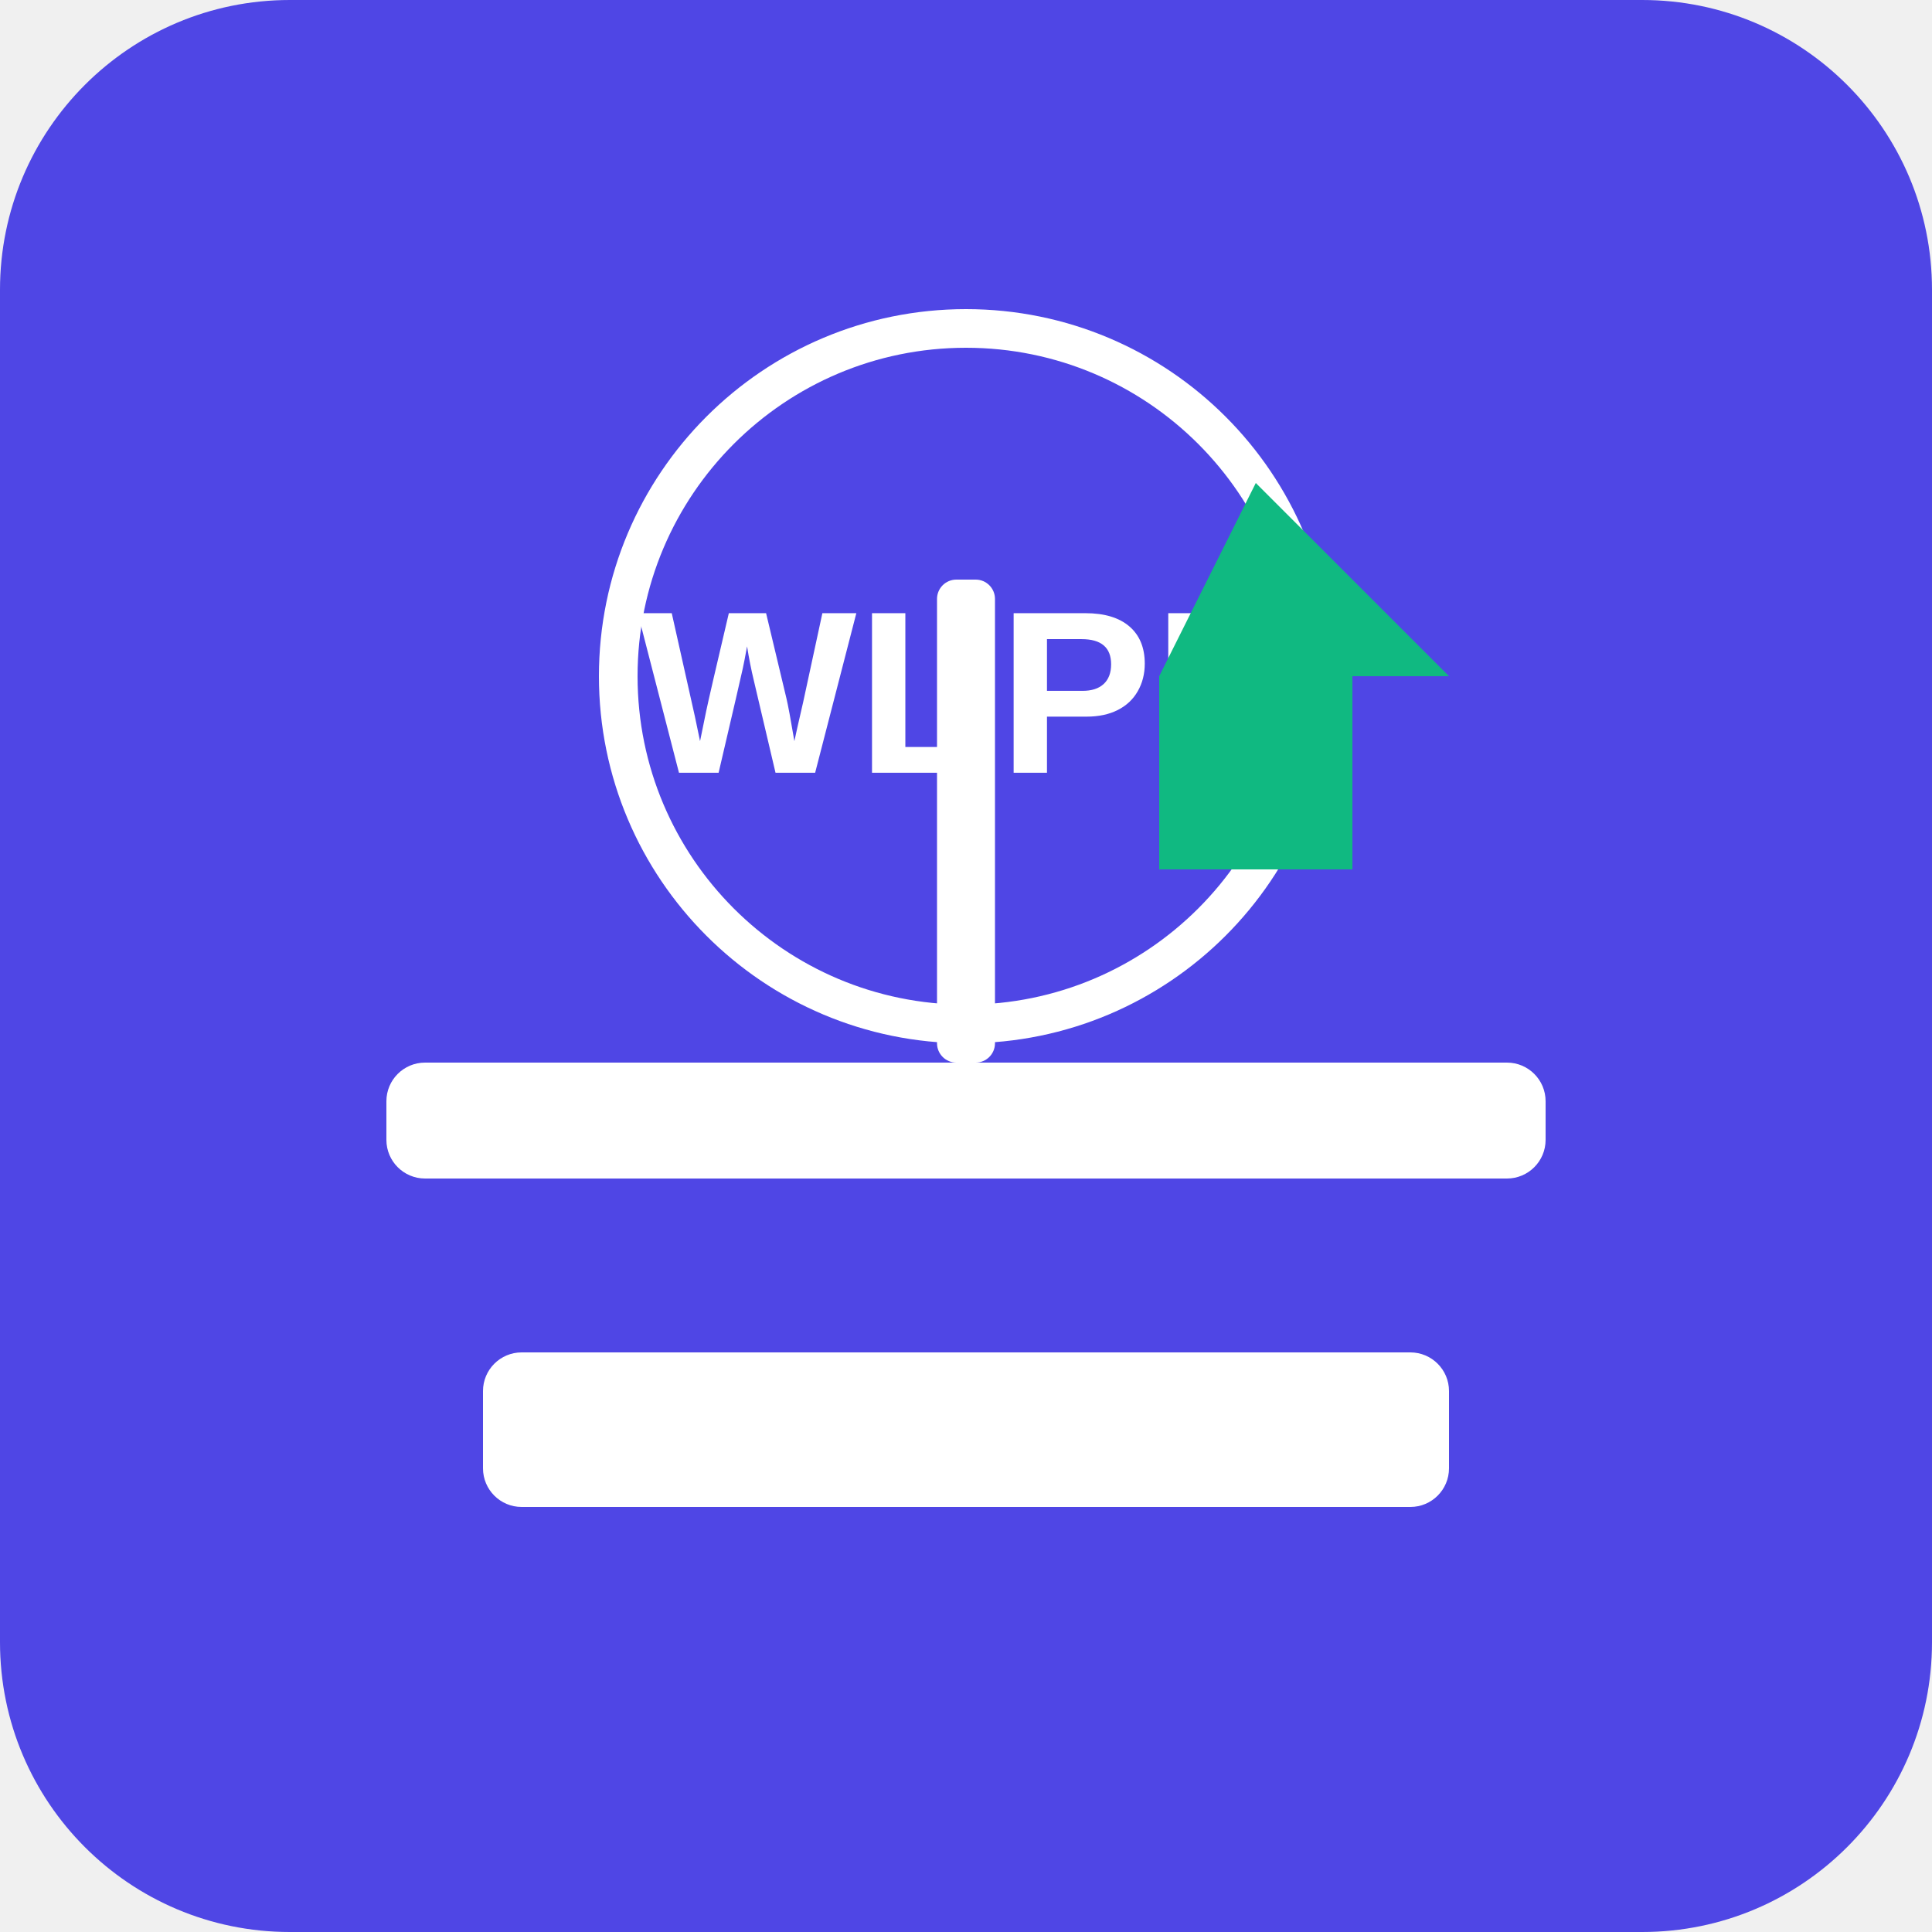
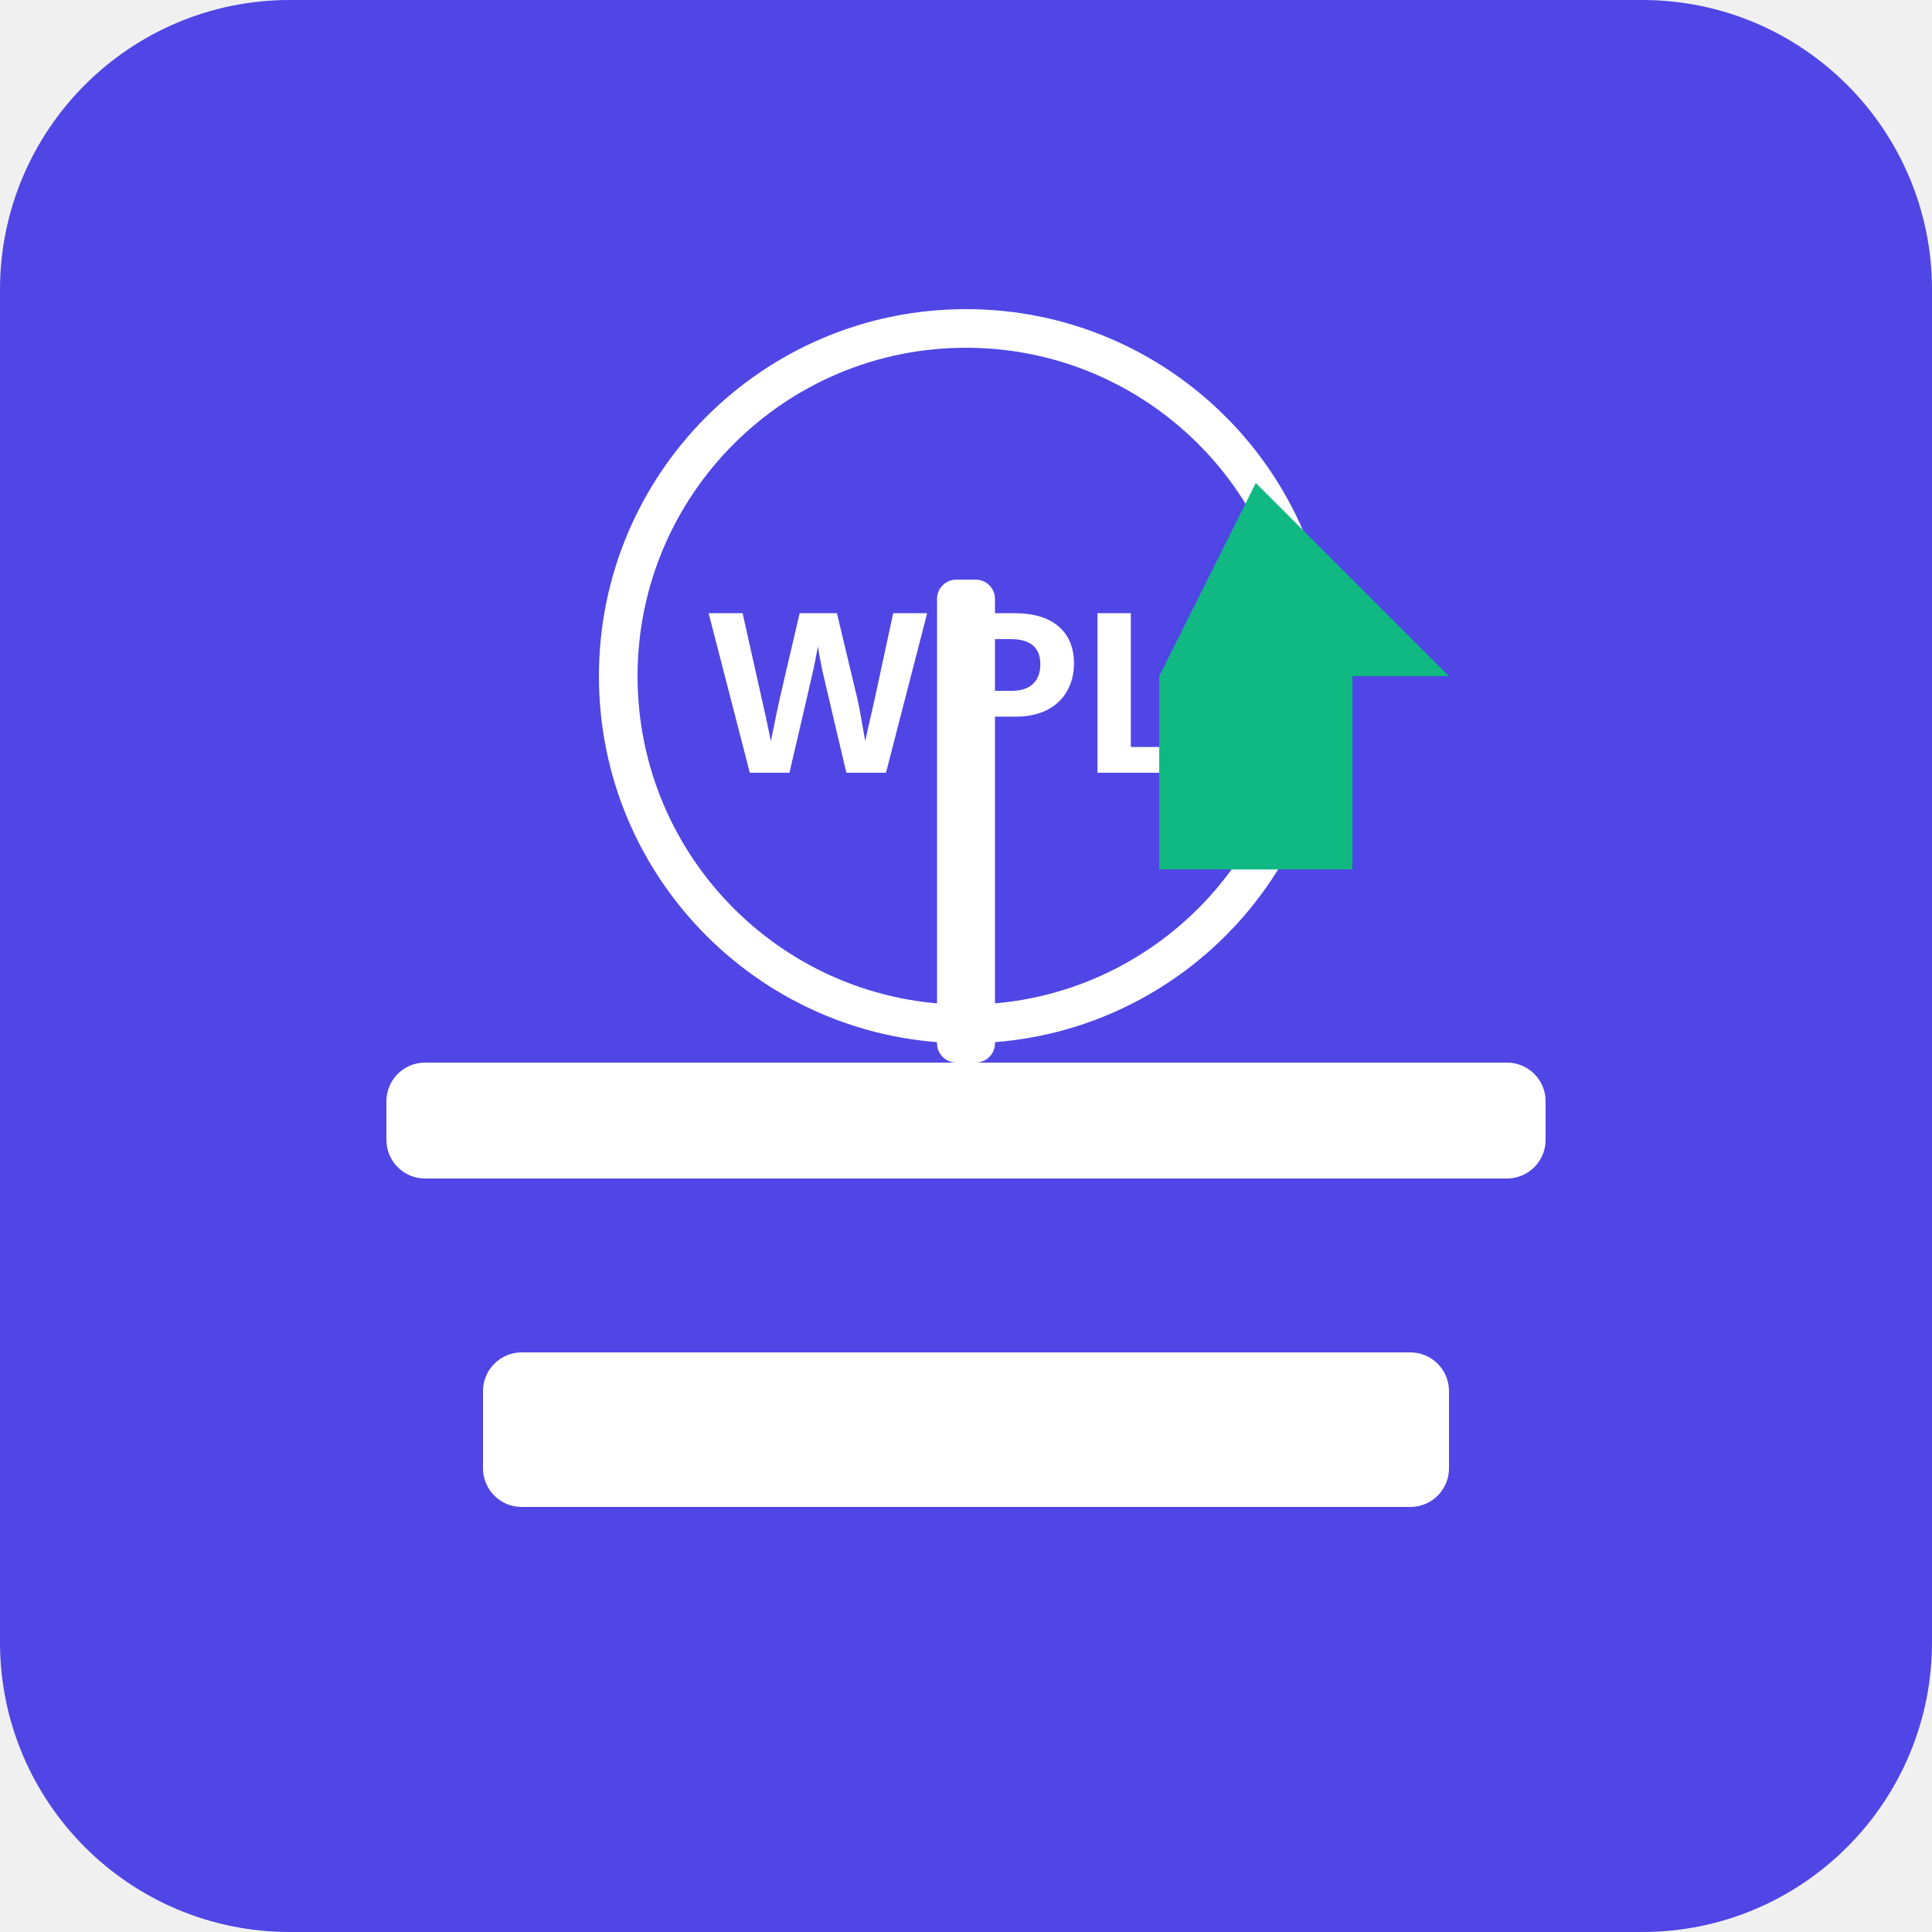
<svg xmlns="http://www.w3.org/2000/svg" width="192" height="192" viewBox="0 0 192 192">
  <rect width="192" height="192" fill="#4F46E5" rx="28.8" />
  <g transform="translate(96, 96)">
    <rect x="-48" y="38.4" width="96" height="15.36" fill="white" rx="3.84" />
    <rect x="-57.6" y="9.6" width="115.2" height="11.52" fill="white" rx="3.84" />
    <rect x="-2.88" y="-38.4" width="5.76" height="48" fill="white" rx="1.92" />
    <circle cx="0" cy="-28.8" r="34.56" fill="none" stroke="white" stroke-width="3.84" />
    <text x="0" y="-19.2" font-family="Arial, sans-serif" font-size="23.04" font-weight="bold" fill="white" text-anchor="middle">
-       WLPL
+       WPL
    </text>
    <path d="M 28.8 -48 L 48 -28.8 L 38.4 -28.8 L 38.4 -9.6 L 19.2 -9.6 L 19.2 -28.8 Z" fill="#10B981" />
  </g>
</svg>
